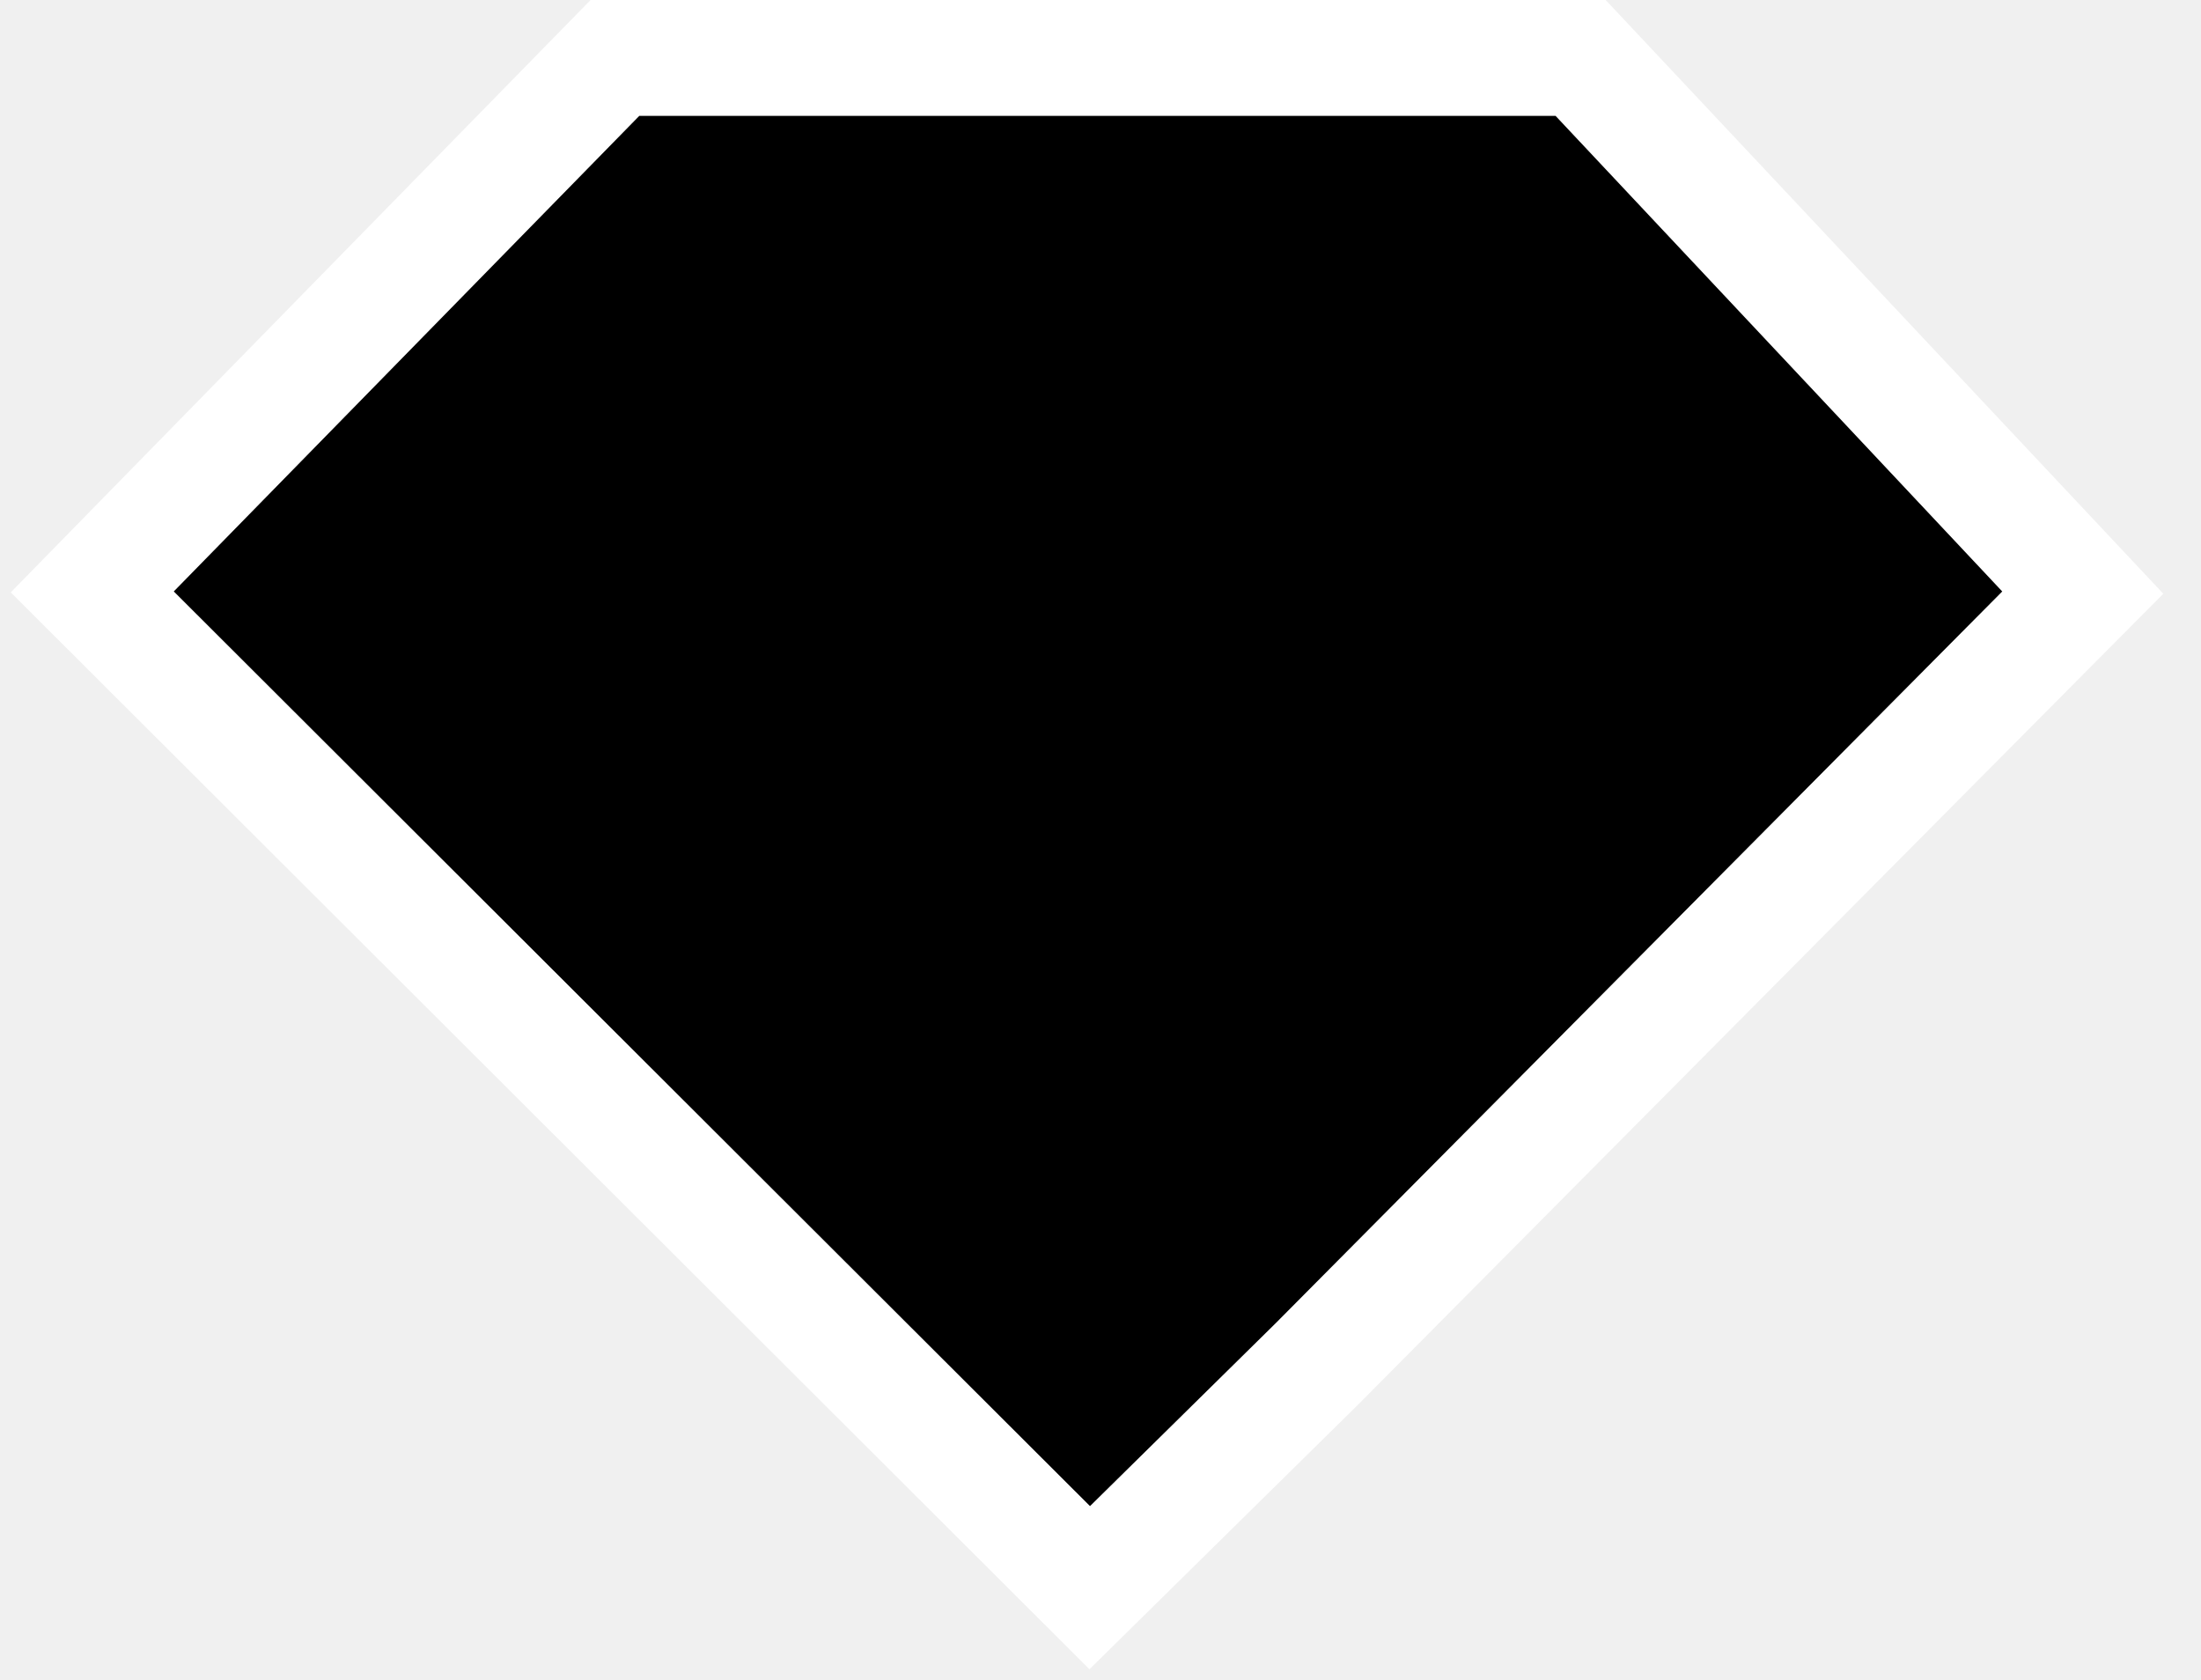
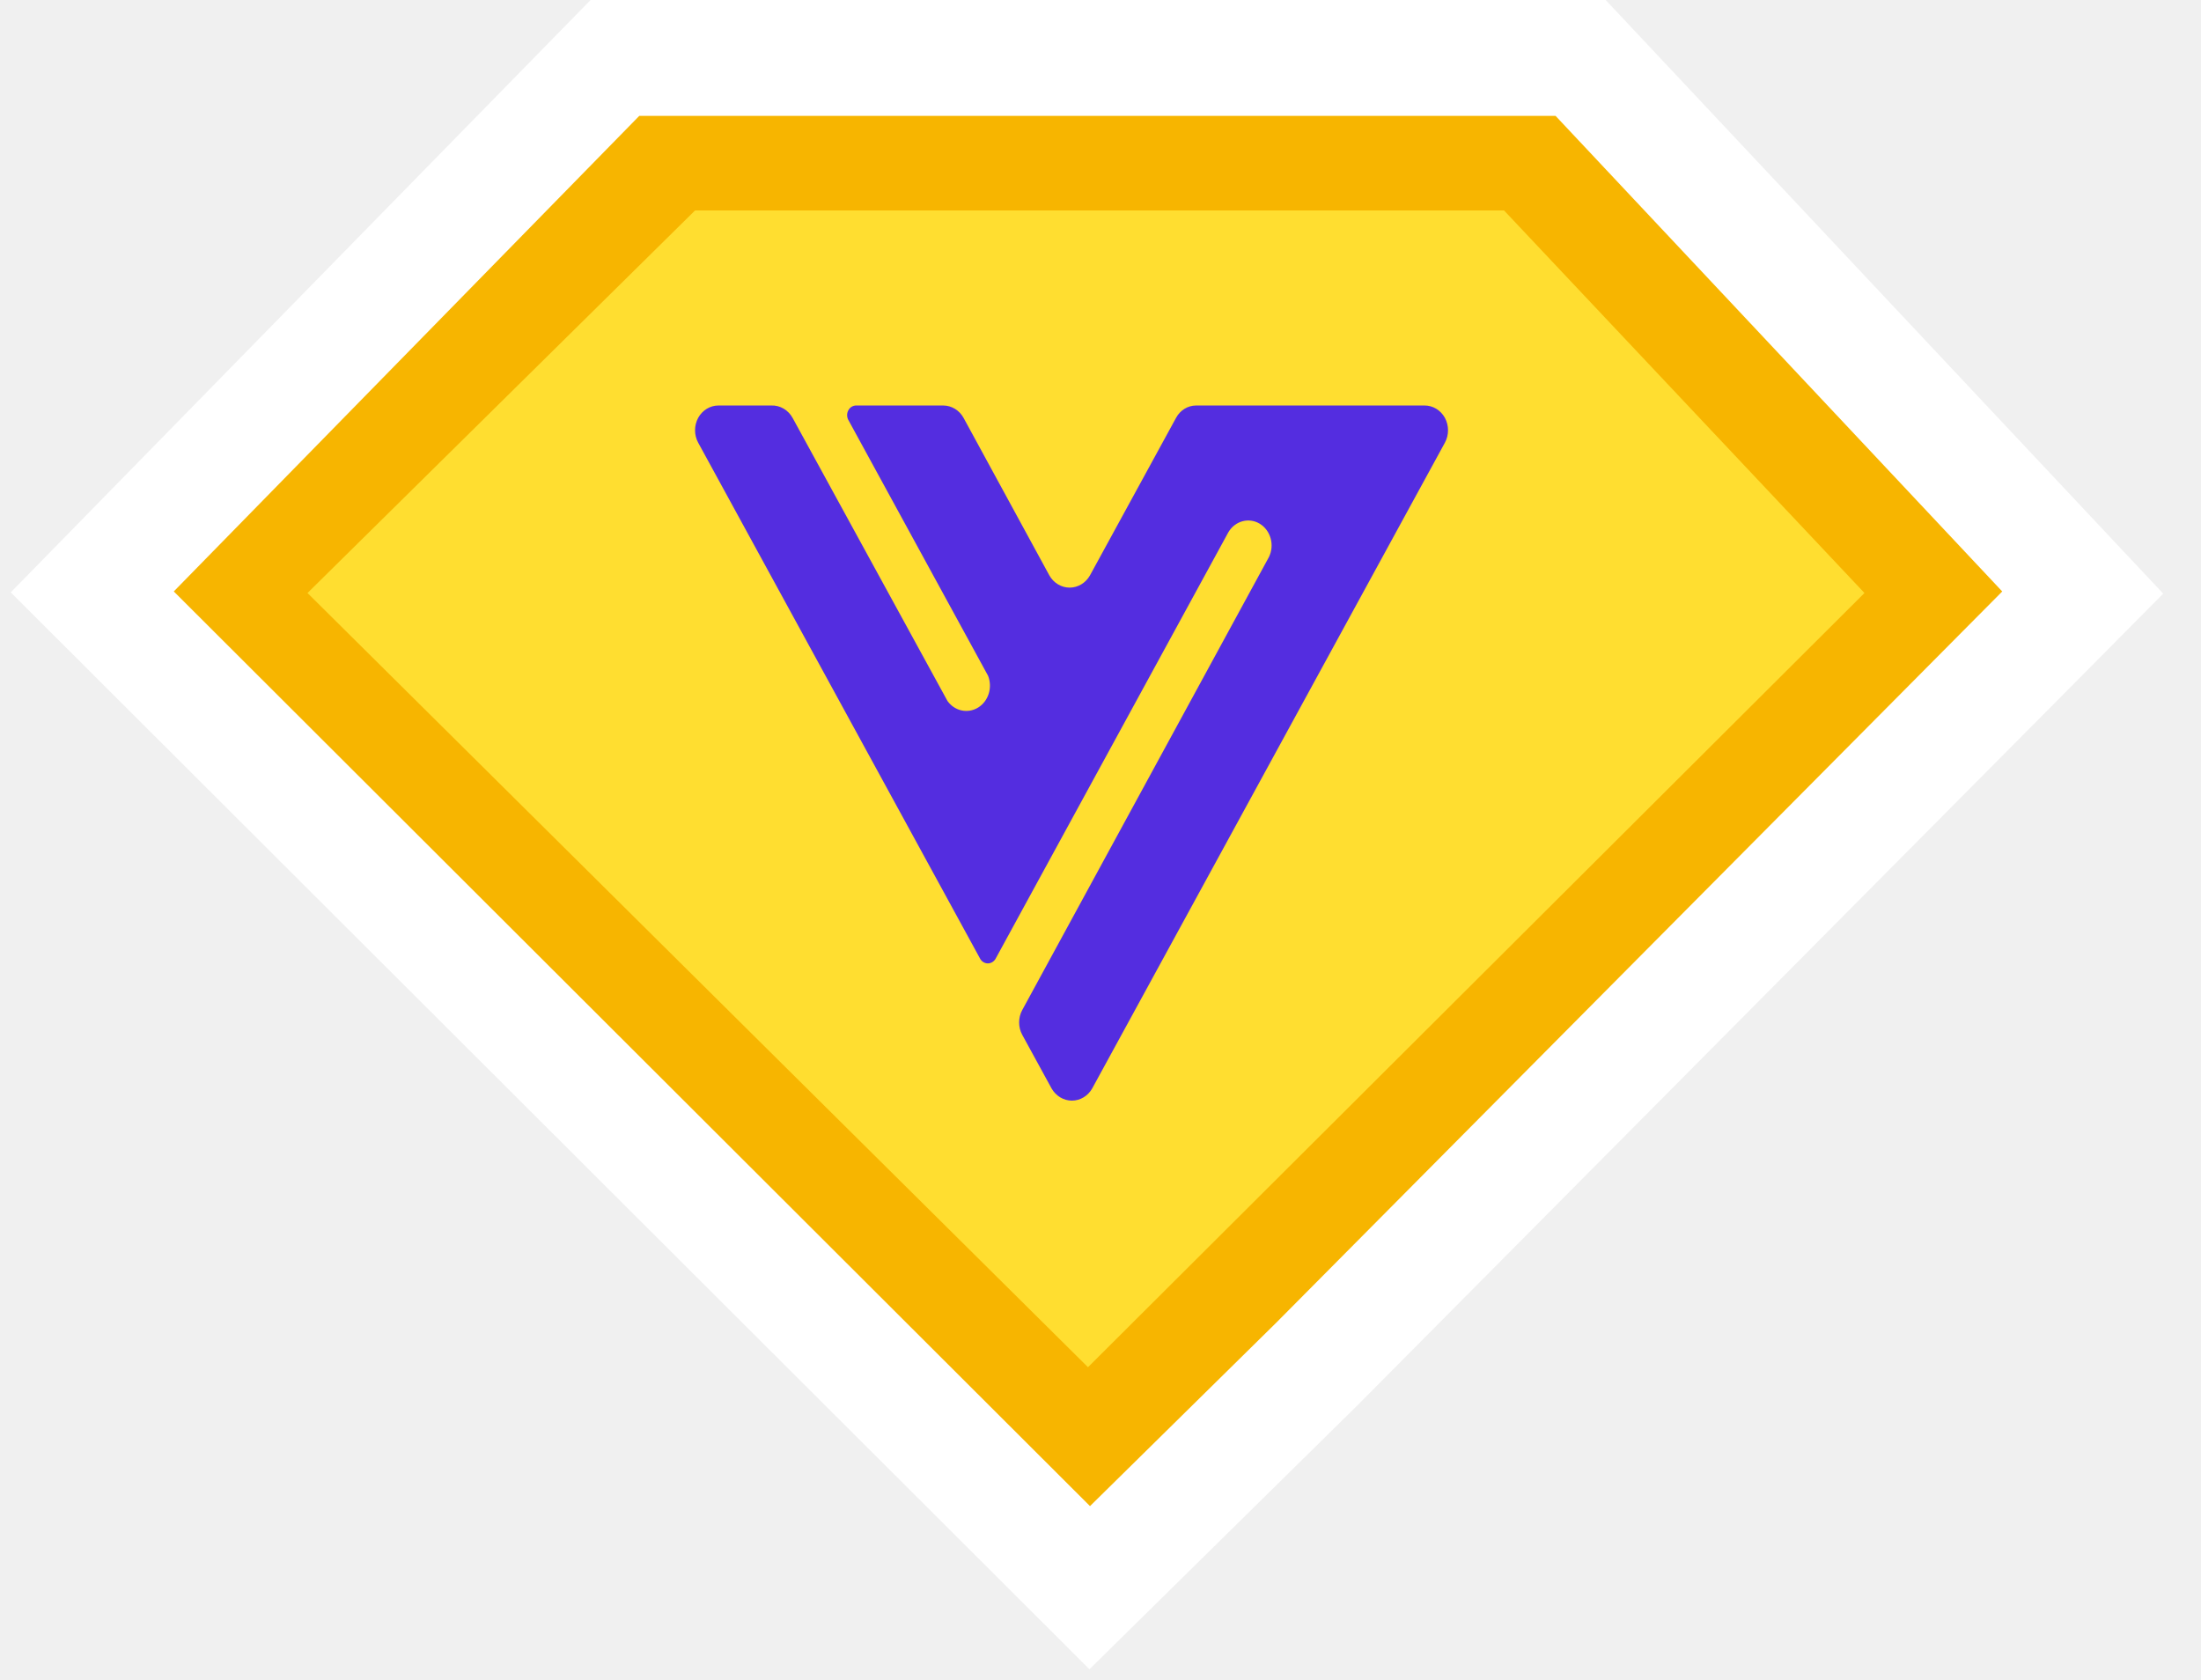
- <svg xmlns="http://www.w3.org/2000/svg" width="38" height="29">
-   <g>
-     <path d="M35.278 10.915l-12.55 12.638-3.914 3.855-17.221-17.19L10.617 1h16.672l8.67 9.23-.681.685z" stroke="#FFF" stroke-width="2" />
-     <path d="M12 3.633h13.967l6.223 6.604-13.406 13.365L5.31 10.237z" />
-     <path d="M20.649 7a.393.393 0 00-.345.214l-1.486 2.719a.405.405 0 01-.35.21.405.405 0 01-.351-.21l-1.48-2.72a.405.405 0 00-.35-.213h-1.5a.153.153 0 00-.141.084.175.175 0 00.004.172l2.409 4.41a.45.45 0 01-.17.548.392.392 0 01-.531-.113l-2.67-4.88a.405.405 0 00-.375-.22h-.91a.397.397 0 00-.349.212.453.453 0 000 .43l4.862 8.896c.026.056.08.092.14.092.058 0 .112-.036.139-.092l4.012-7.35a.39.39 0 01.544-.147.447.447 0 01.157.574l-4.259 7.82a.451.451 0 000 .428l.506.925c.075.131.208.211.351.211.144 0 .277-.08.35-.21l6.09-11.148a.453.453 0 000-.429.397.397 0 00-.35-.213H20.65z" />
+ <svg xmlns="http://www.w3.org/2000/svg" width="38px" height="29px" viewBox="0 0 38 29" version="1.1">
+   <g stroke="none" stroke-width="1" fill="none" fill-rule="evenodd">
+     <g transform="translate(-1079, -442)" fill-rule="nonzero">
+       <g transform="translate(1082, 444)">
+         <path d="M32.278,8.915 L19.729,21.553 L15.814,25.408 L-1.407,8.218 L7.617,-1 L24.289,-1 L32.958,8.229 L32.278,8.915 Z" id="形状" stroke="#FFFFFF" stroke-width="2" fill="#F7B500" />
+         <polygon fill="#FFDE30" points="9 1.633 22.967 1.633 29.19 8.237 15.784 21.602 2.309 8.237" />
+         <path d="M17.649,5 C17.506,5.001 17.375,5.082 17.304,5.214 L15.818,7.933 C15.744,8.064 15.611,8.144 15.467,8.144 C15.324,8.144 15.191,8.064 15.117,7.933 L13.636,5.214 C13.563,5.082 13.43,5.001 13.286,5 L11.787,5 C11.729,4.998 11.674,5.03 11.646,5.084 C11.617,5.138 11.619,5.204 11.65,5.256 L14.059,9.666 C14.139,9.869 14.066,10.103 13.888,10.214 C13.71,10.324 13.483,10.276 13.358,10.101 L10.688,5.221 C10.612,5.078 10.467,4.993 10.313,5 L9.404,5 C9.26,5 9.127,5.081 9.054,5.213 C8.982,5.346 8.982,5.51 9.054,5.642 L13.916,14.539 C13.942,14.595 13.996,14.631 14.055,14.631 C14.114,14.631 14.168,14.595 14.195,14.539 L18.207,7.189 C18.322,6.992 18.562,6.927 18.751,7.042 C18.939,7.158 19.009,7.411 18.908,7.616 L14.649,15.436 C14.577,15.569 14.577,15.732 14.649,15.864 L15.155,16.789 C15.23,16.92 15.363,17 15.506,17 C15.65,17 15.783,16.92 15.857,16.789 L21.946,5.642 C22.018,5.51 22.018,5.346 21.946,5.213 C21.873,5.081 21.74,5 21.596,5 L17.649,5 Z" id="路径" fill="#542DE0" />
+       </g>
+     </g>
  </g>
</svg>
